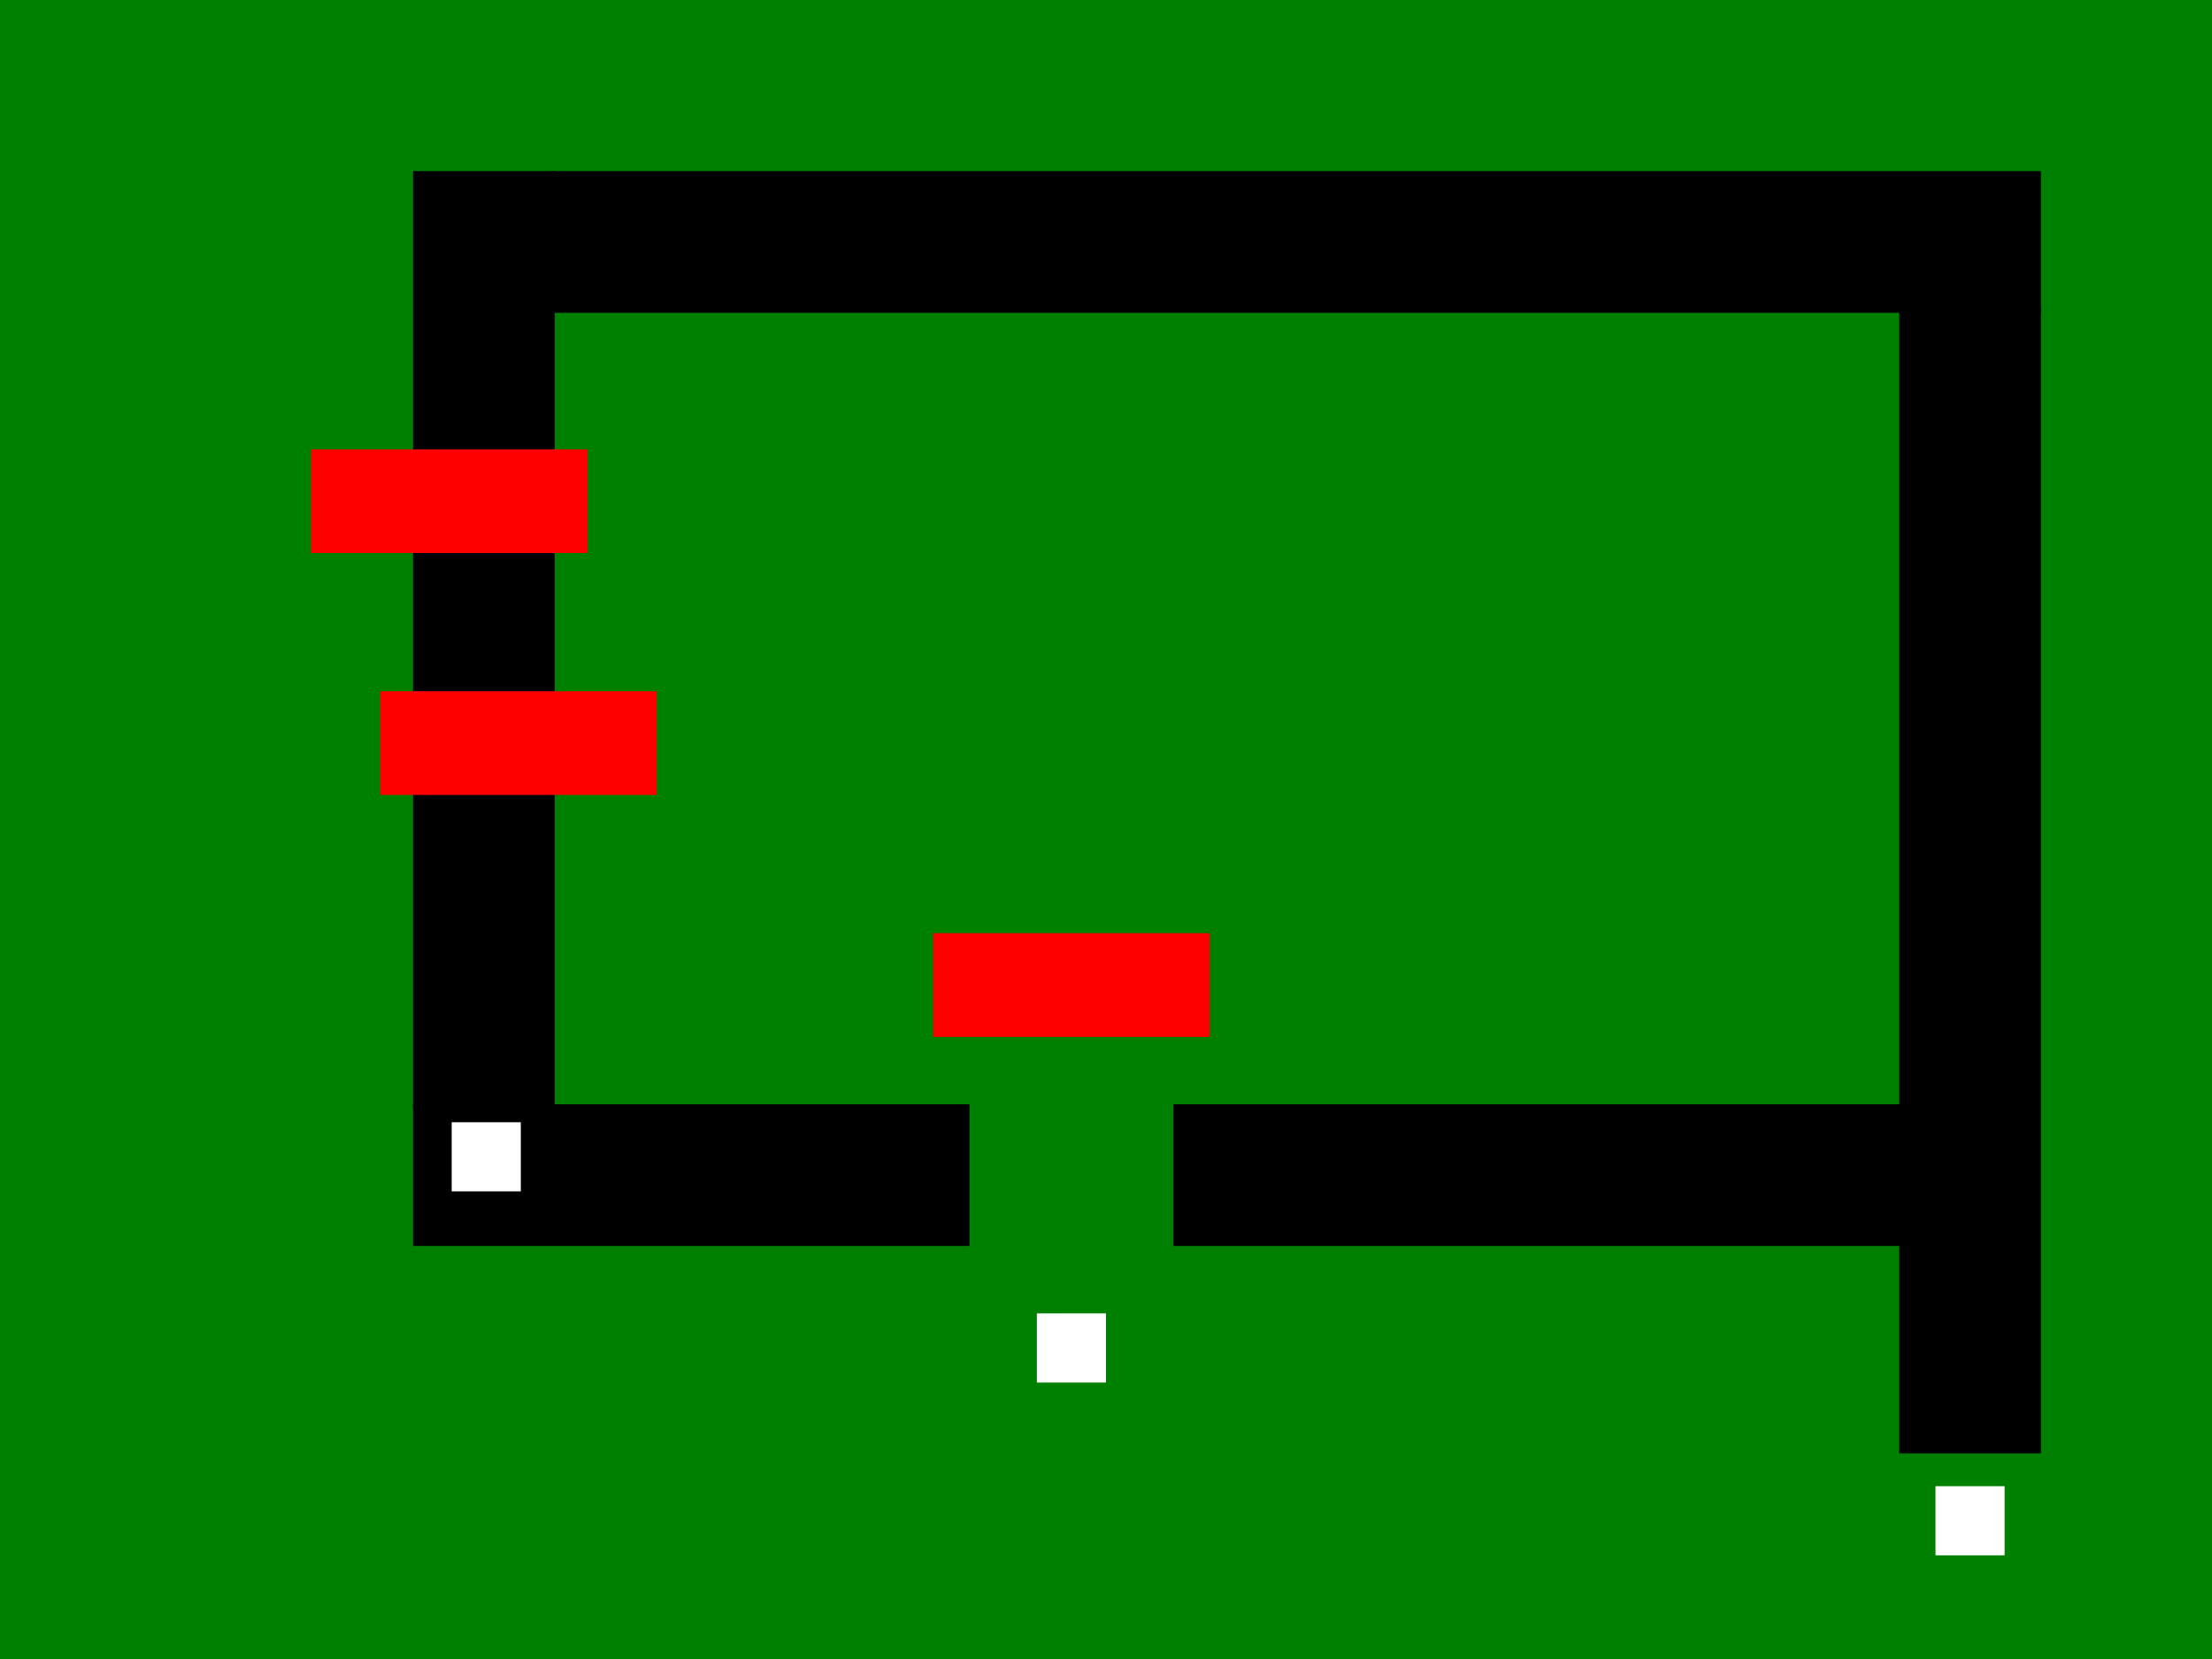
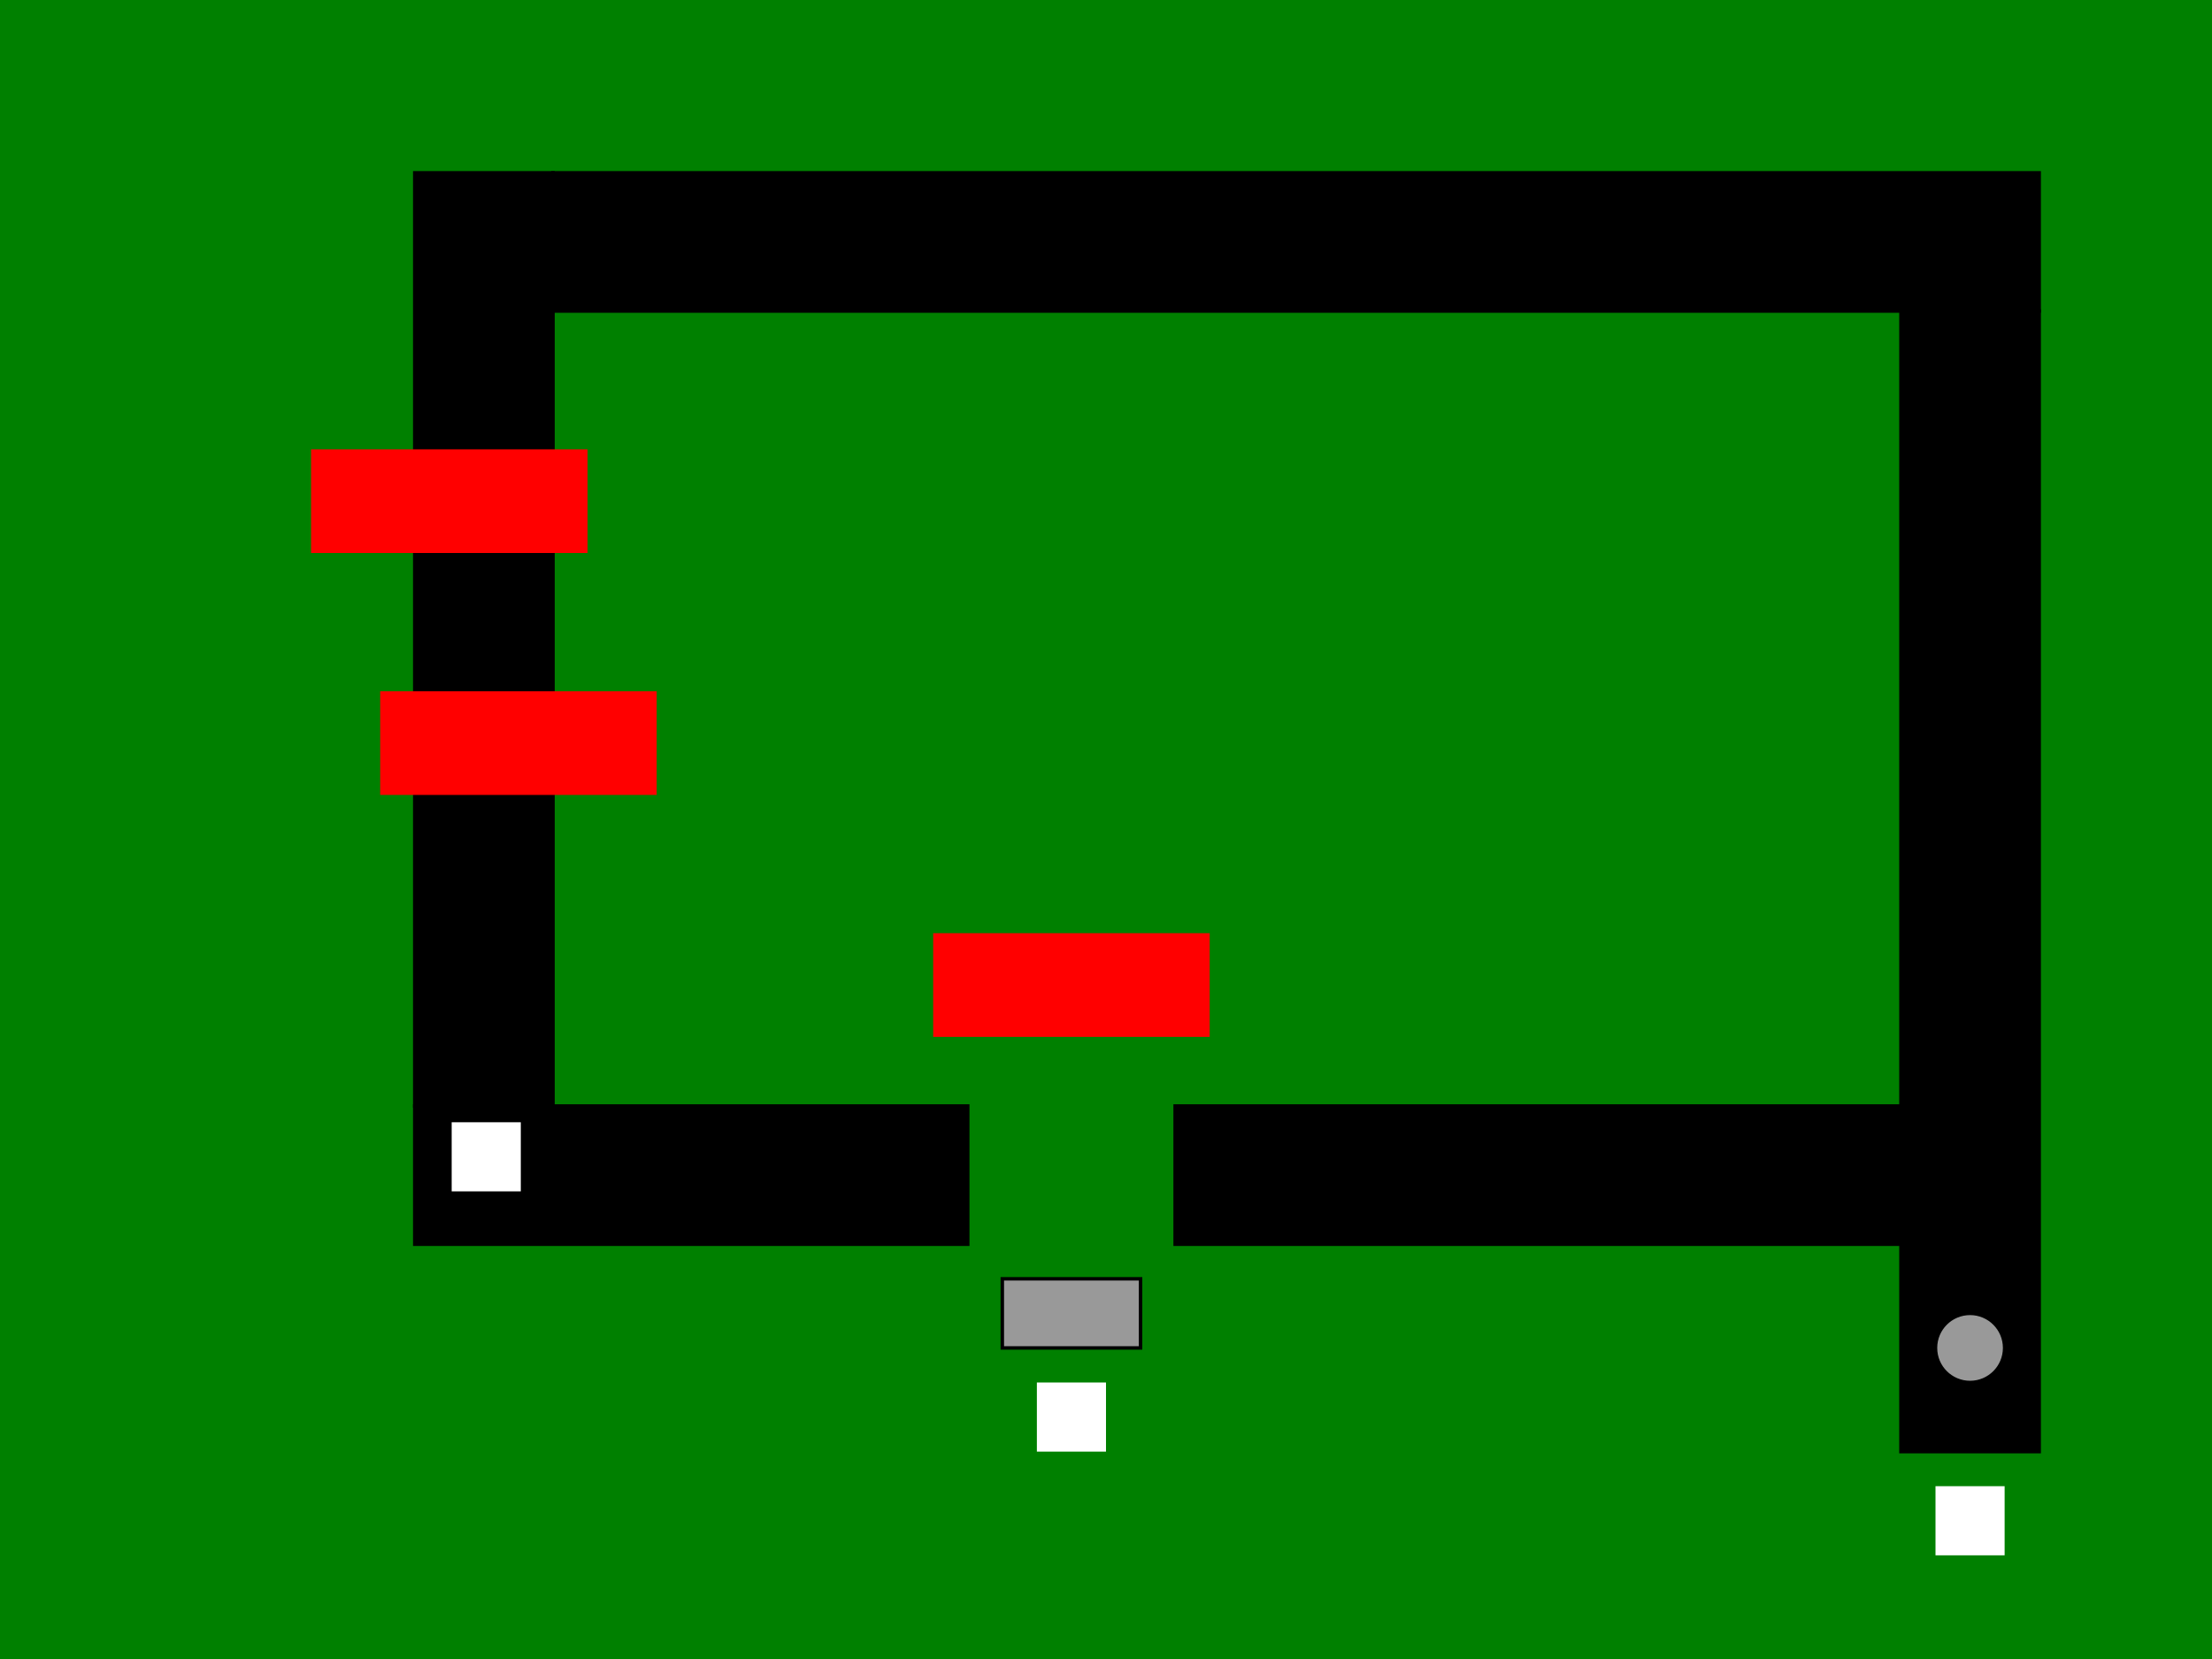
<svg xmlns="http://www.w3.org/2000/svg" width="640" height="480" id="svg2384" version="1.0">
  <defs id="defs2386">
    </defs>
  <g id="layer1">
    <rect style="fill:#008000;fill-opacity:1;fill-rule:evenodd;stroke:none;stroke-width:1.2;stroke-linecap:square;stroke-miterlimit:4;stroke-dasharray:none;stroke-opacity:1" id="rect2387" width="640" height="480" x="0" y="0" />
    <rect style="fill:#000000;fill-opacity:1;fill-rule:evenodd;stroke:#000000;stroke-width:1;stroke-linecap:square;stroke-miterlimit:4;stroke-dasharray:none;stroke-opacity:1" id="rect2386" width="430" height="40" x="160" y="50" />
    <rect style="fill:#000000;fill-opacity:1;fill-rule:evenodd;stroke:#000000;stroke-width:1;stroke-linecap:square;stroke-miterlimit:4;stroke-dasharray:none;stroke-opacity:1" id="rect2398" width="40" height="330" x="550" y="90" />
    <rect style="fill:#ffffff;fill-opacity:1;fill-rule:evenodd;stroke:none;stroke-width:1.2;stroke-linecap:square;stroke-miterlimit:4;stroke-dasharray:none;stroke-opacity:1" id="rect2391" width="20" height="20" x="560" y="430" />
    <rect style="fill:#000000;fill-opacity:1;fill-rule:evenodd;stroke:#000000;stroke-width:1;stroke-linecap:square;stroke-miterlimit:4;stroke-dasharray:none;stroke-opacity:1" id="rect2402" width="160" height="40" x="120" y="320" />
    <rect style="fill:#000000;fill-opacity:1;fill-rule:evenodd;stroke:#000000;stroke-width:1;stroke-linecap:square;stroke-miterlimit:4;stroke-dasharray:none;stroke-opacity:1" id="rect2404" width="40" height="270" x="120" y="50" />
    <rect style="fill:#000000;fill-opacity:1;fill-rule:evenodd;stroke:#000000;stroke-width:1;stroke-linecap:square;stroke-miterlimit:4;stroke-dasharray:none;stroke-opacity:1" id="rect2406" width="210" height="40" x="340" y="320" />
    <path style="fill:#ff0000;fill-opacity:1;fill-rule:evenodd;stroke:none;stroke-width:1.2;stroke-linecap:square;stroke-miterlimit:4;stroke-opacity:1" d="M 90,130 L 170,130 L 170,160 L 90,160 L 90,130 z" id="path2408" />
    <path style="fill:#ff0000;fill-opacity:1;fill-rule:evenodd;stroke:none;stroke-width:1.2;stroke-linecap:square;stroke-miterlimit:4;stroke-opacity:1" d="M 110,200 L 190,200 L 190,230 L 110,230 L 110,200 z" id="path2410" />
    <rect style="fill:#ffffff;fill-opacity:1;fill-rule:evenodd;stroke:none;stroke-width:1.2;stroke-linecap:square;stroke-miterlimit:4;stroke-dasharray:none;stroke-opacity:1" id="rect2412" width="20" height="20" x="130.685" y="324.703" />
    <path style="fill:#ff0000;fill-opacity:1;fill-rule:evenodd;stroke:none;stroke-width:1.2;stroke-linecap:square;stroke-miterlimit:4;stroke-opacity:1" d="M 270,270 L 350,270 L 350,300 L 270,300 L 270,270 z" id="path2414" />
-     <rect style="fill:#ffffff;fill-opacity:1;fill-rule:evenodd;stroke:none;stroke-width:1.2;stroke-linecap:square;stroke-miterlimit:4;stroke-dasharray:none;stroke-opacity:1" id="rect2416" width="20" height="20" x="300" y="380" />
+     <rect style="fill:#ffffff;fill-opacity:1;fill-rule:evenodd;stroke:none;stroke-width:1.2;stroke-linecap:square;stroke-miterlimit:4;stroke-dasharray:none;stroke-opacity:1" id="rect2416" width="20" height="20" x="300" y="400" />
+     <path style="fill:#999999;fill-opacity:1;fill-rule:evenodd;stroke:#000000;stroke-width:1;stroke-linecap:square;stroke-miterlimit:4;stroke-dasharray:none;stroke-opacity:1" id="path2392" d="M 450,200 A 10,10 0 1 1 430,200 A 10,10 0 1 1 450,200 z" transform="translate(130,190)" />
+     <rect style="fill:#999999;fill-opacity:1;fill-rule:evenodd;stroke:#000000;stroke-width:1;stroke-linecap:square;stroke-miterlimit:4;stroke-dasharray:none;stroke-opacity:1" id="rect2394" width="40" height="20" x="290" y="370" />
  </g>
</svg>
